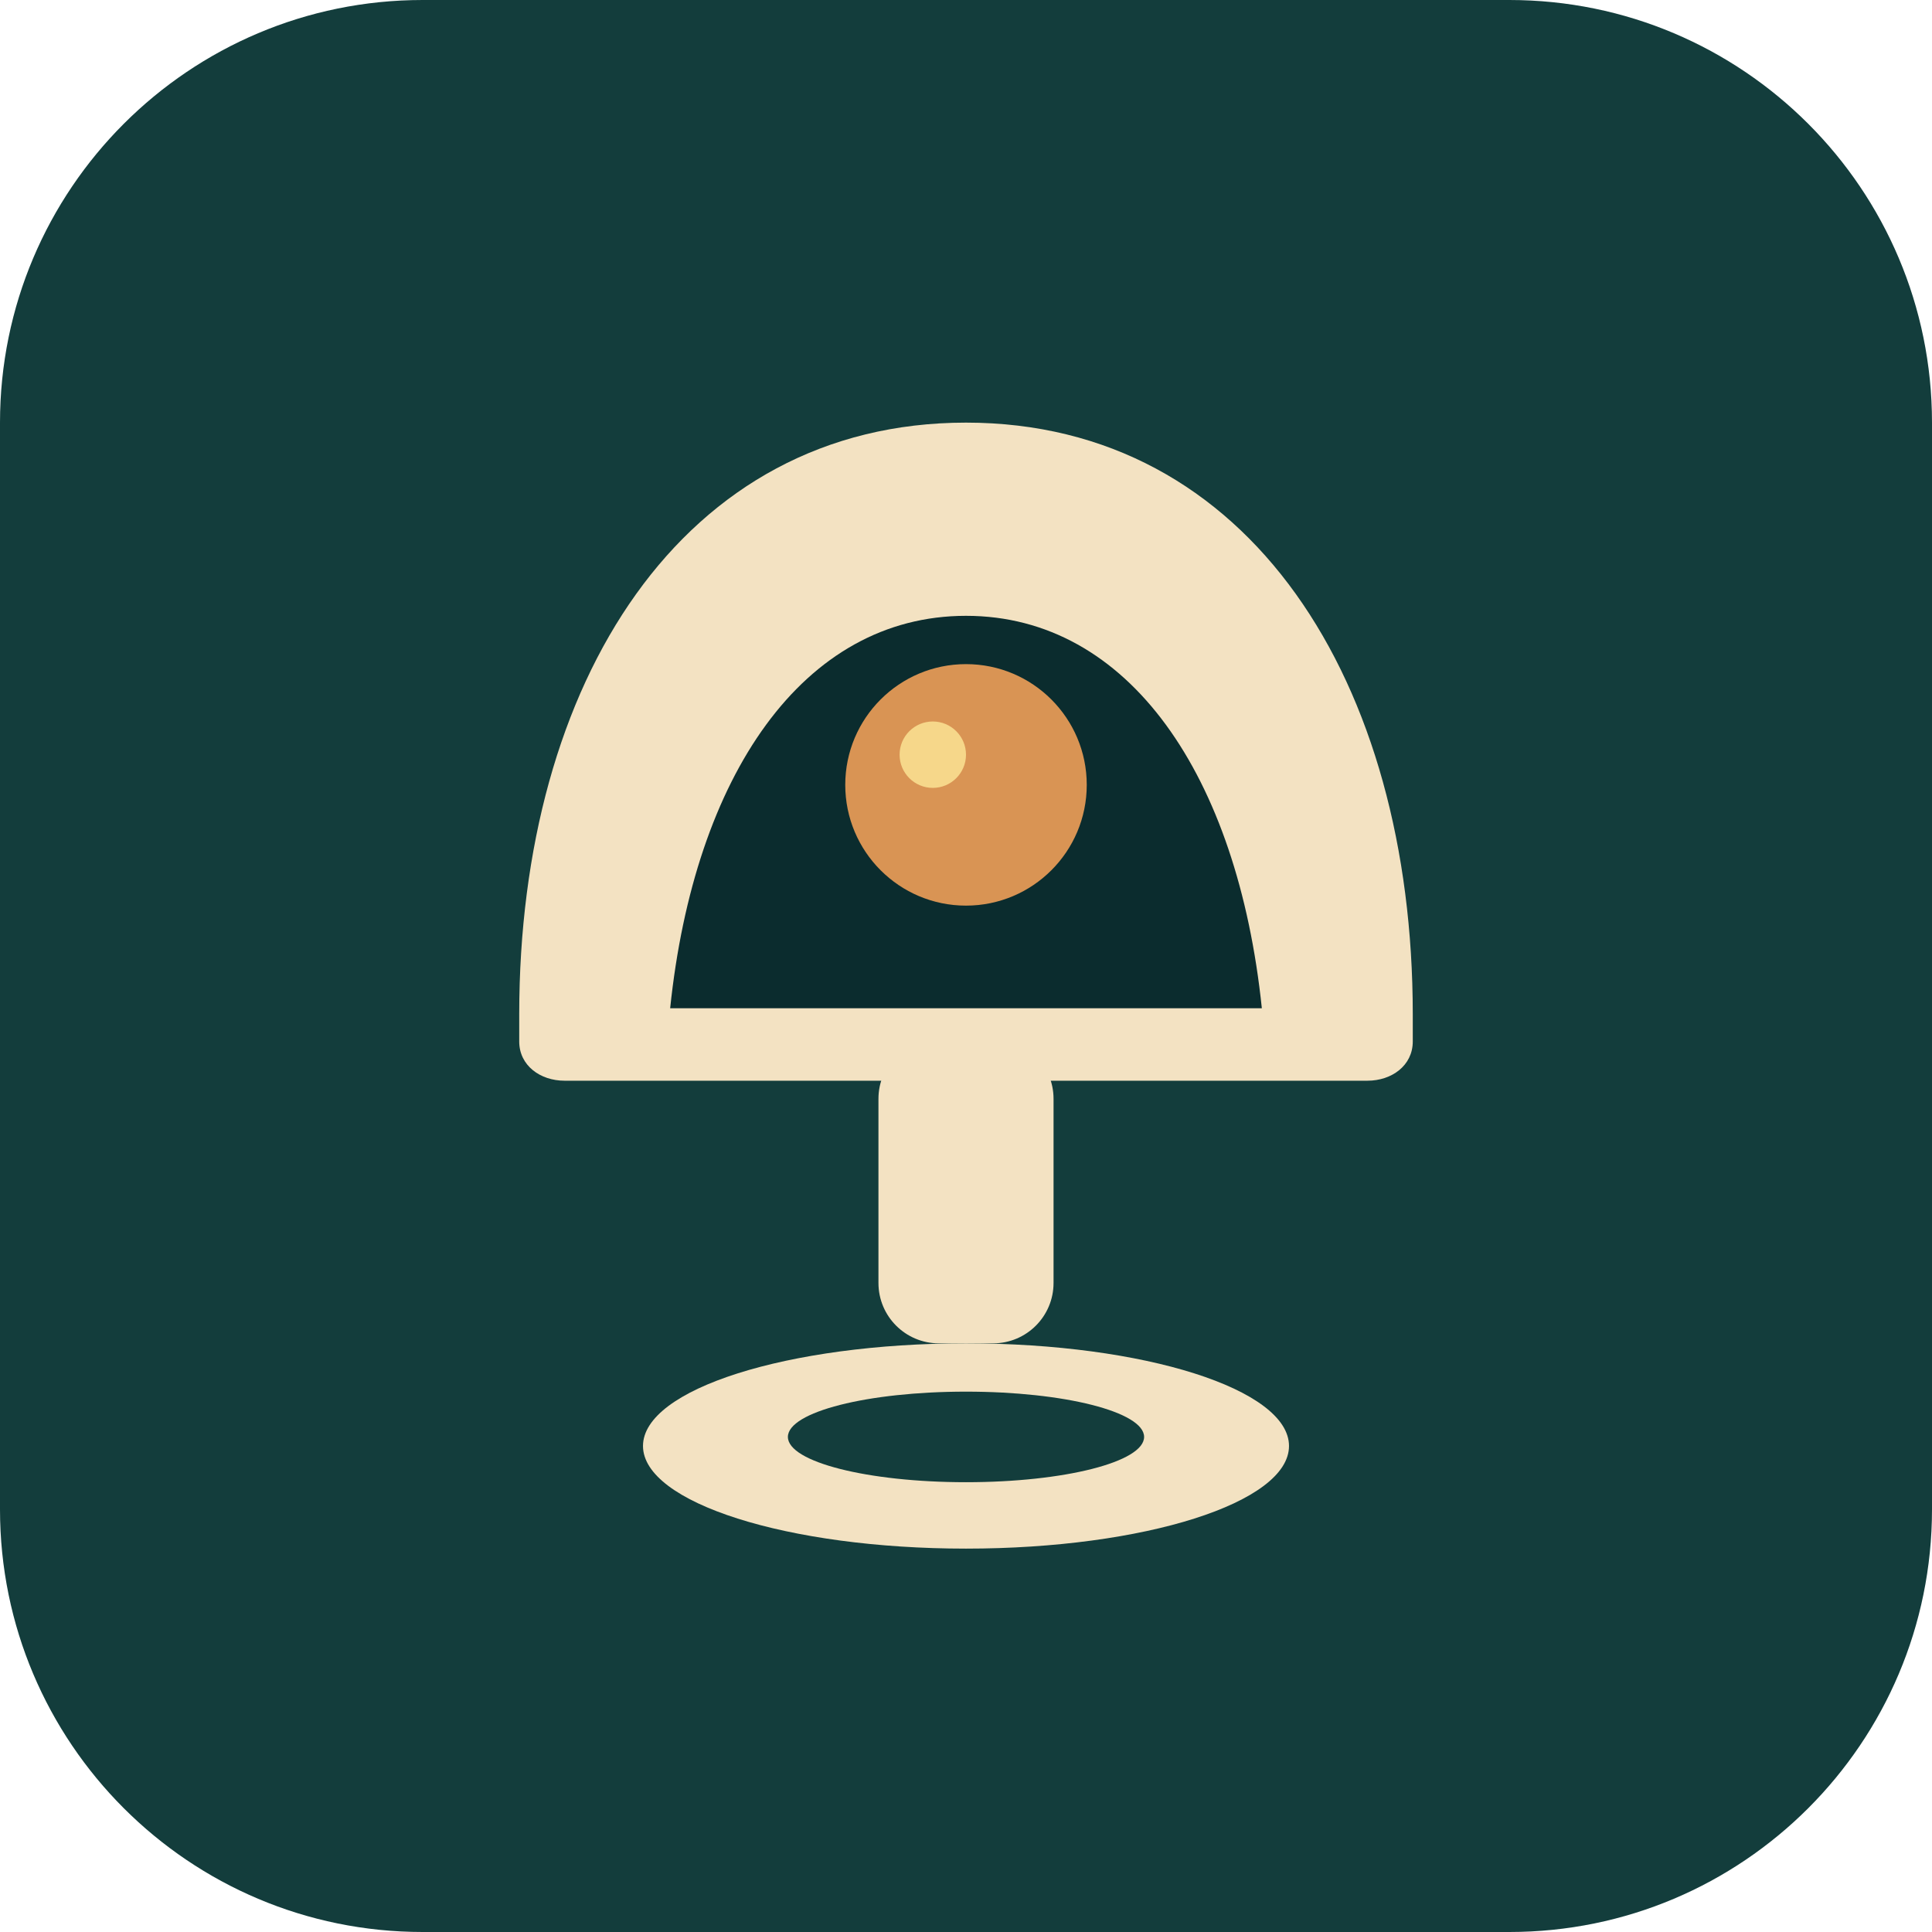
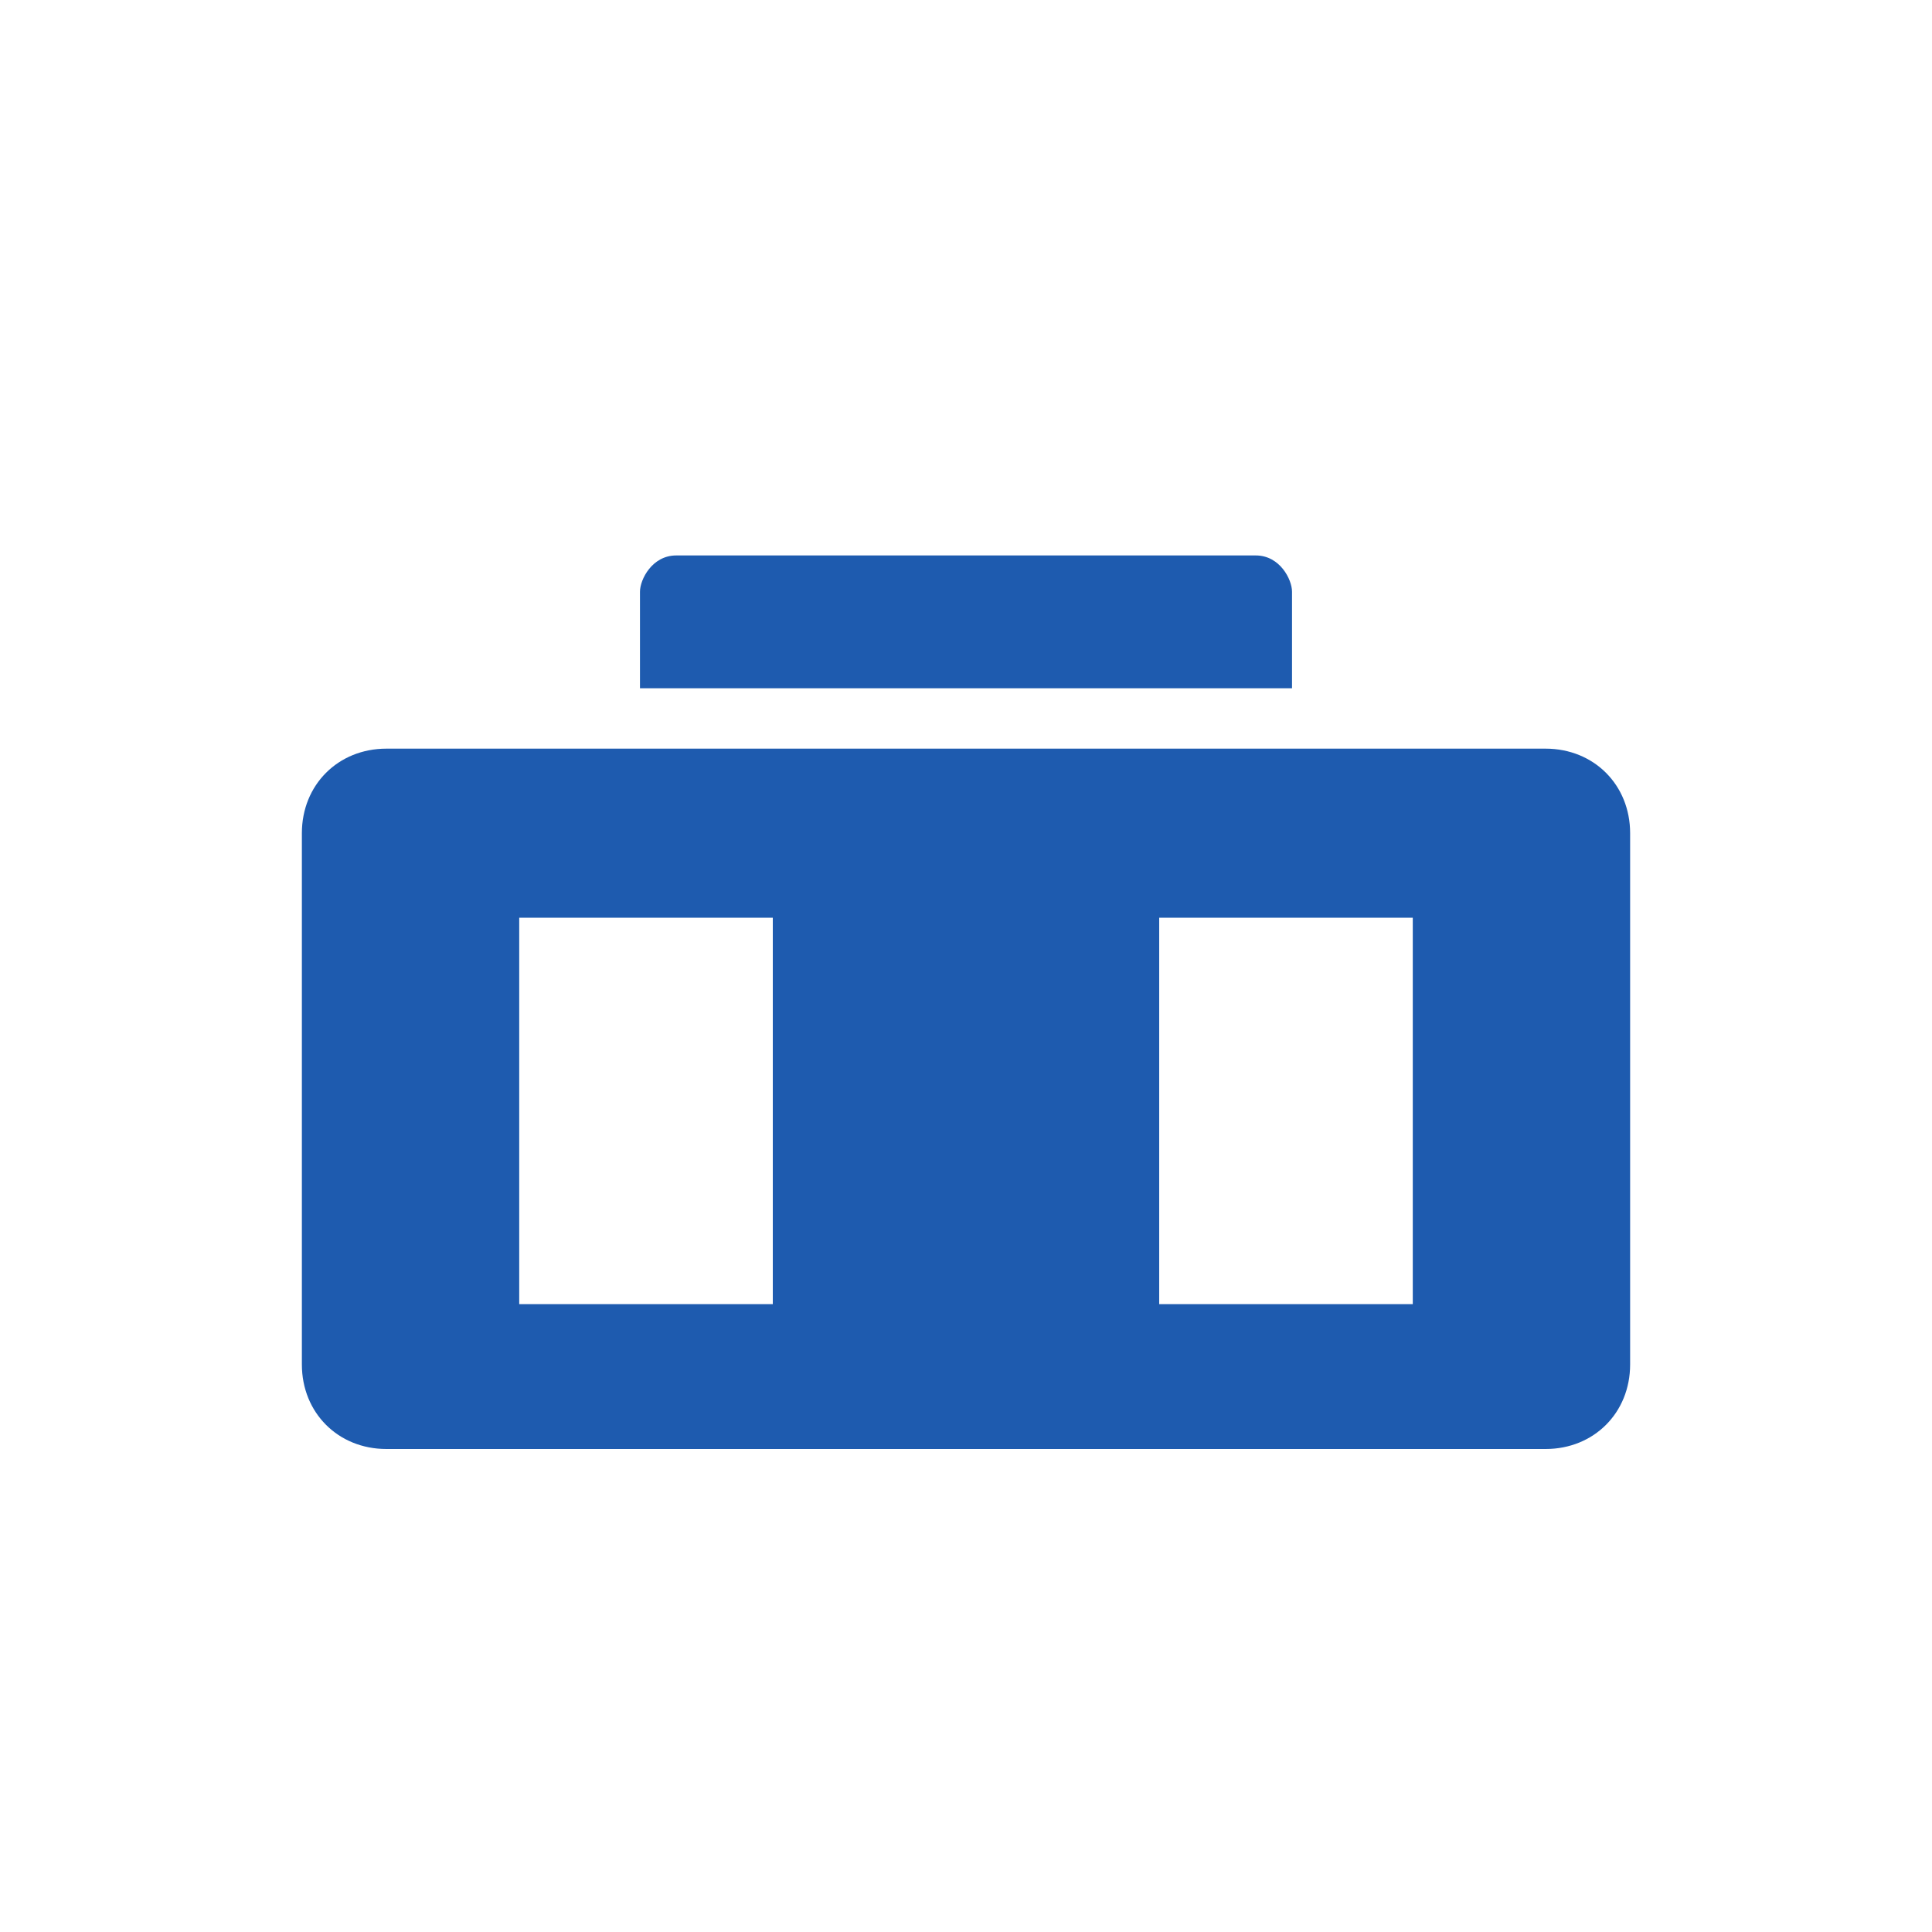
- <svg xmlns="http://www.w3.org/2000/svg" viewBox="0 0 32 32" role="img" aria-label="Bajo el secador">
-   <rect width="32" height="32" rx="7" fill="#133d3c" />
-   <path fill="#f3e2c2" d="M8.6 16.8c0-5.5 2.7-9.8 7.4-9.8s7.4 4.3 7.4 9.8v.45c0 .4-.35.65-.75.65H9.35c-.4 0-.75-.25-.75-.65z" />
-   <path fill="#0b2c2e" d="M11.1 16.7c.4-3.85 2.2-6.5 4.9-6.5s4.5 2.65 4.9 6.5z" />
-   <circle cx="16" cy="13" r="2" fill="#d99454" />
-   <circle cx="15.45" cy="12.5" r=".55" fill="#f6d78a" />
-   <rect x="14.55" y="17.2" width="2.9" height="5.05" rx="1" fill="#f3e2c2" />
-   <ellipse cx="16" cy="23.95" rx="5.35" ry="1.7" fill="#f3e2c2" />
-   <ellipse cx="16" cy="23.8" rx="2.95" ry=".75" fill="#133d3c" />
+ <svg xmlns="http://www.w3.org/2000/svg" aria-label="En el secador" viewBox="0 0 16 16">
+   <path fill="#1e5baf" d="M3.2 6.2h9.6c.4 0 .7.3.7.7v4.4c0 .4-.3.7-.7.7H3.2c-.4 0-.7-.3-.7-.7V6.9c0-.4.3-.7.7-.7m1.1 1.4v3.2h2.1V7.6zm5.3 0v3.2h2.1V7.6zm-2.8.5h2.4v1.8H6.8zM5.6 4.6h4.8c.2 0 .3.2.3.3v.8H5.3v-.8c0-.1.1-.3.3-.3" />
</svg>
